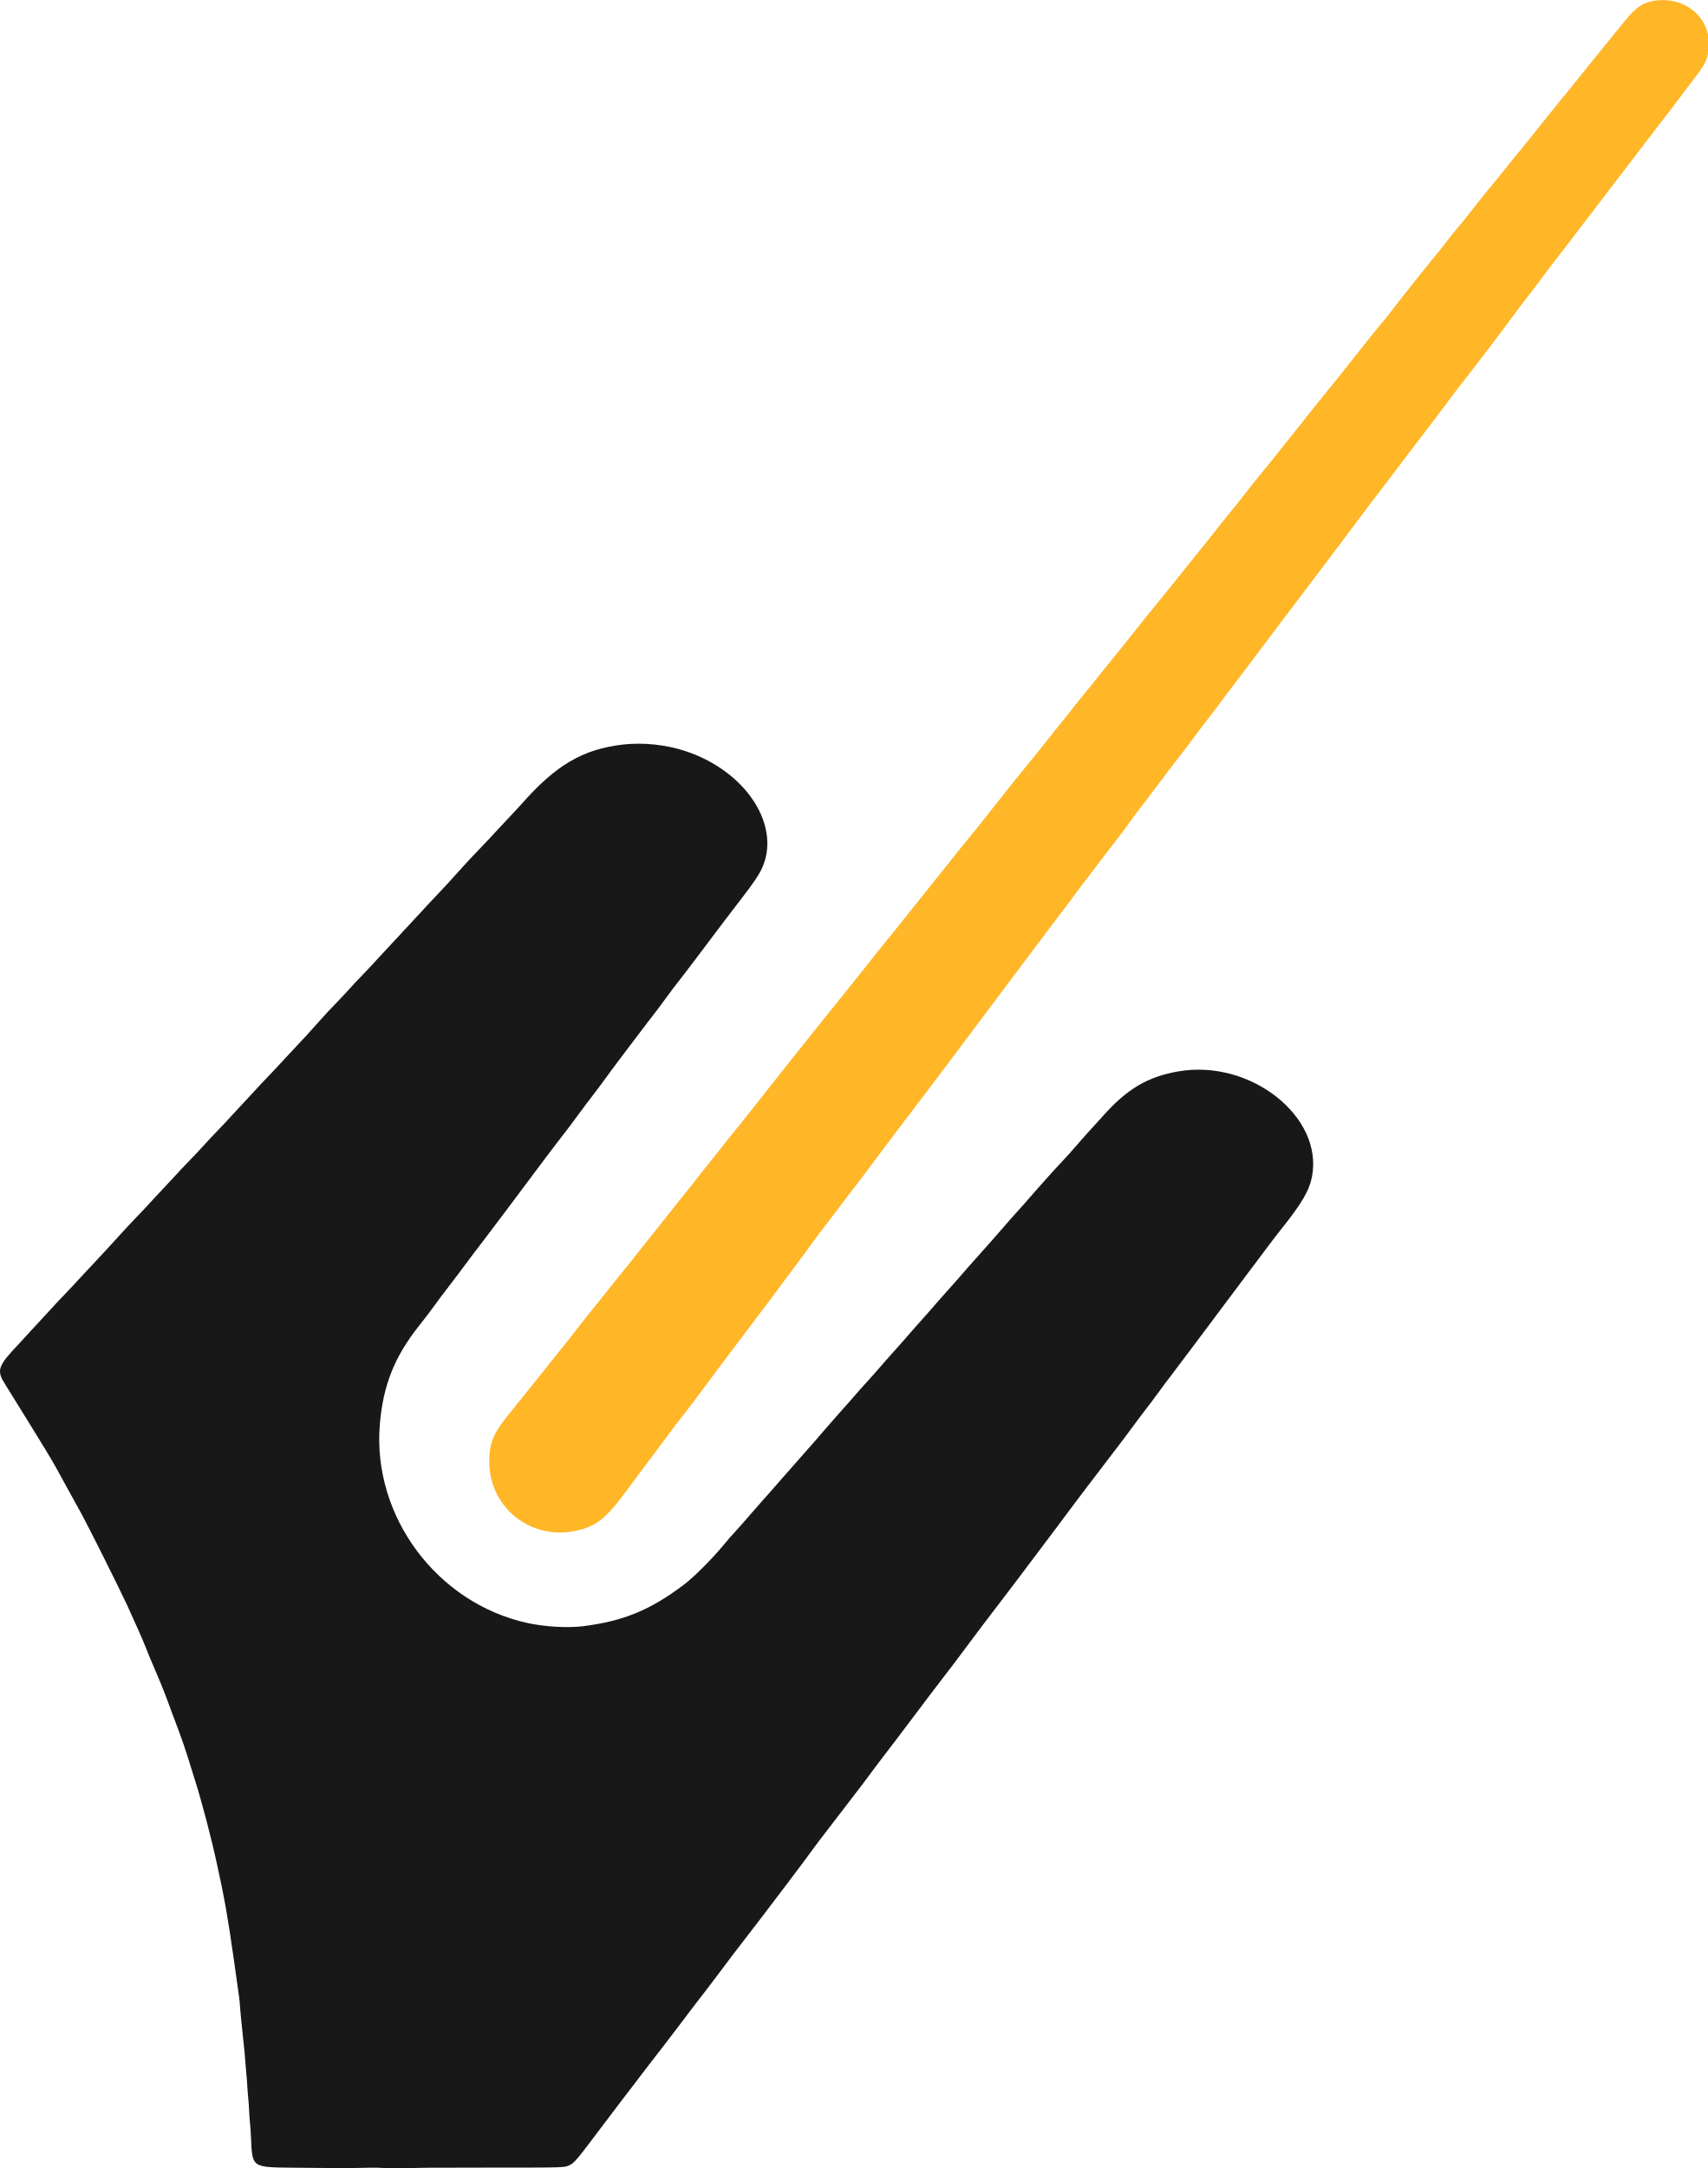
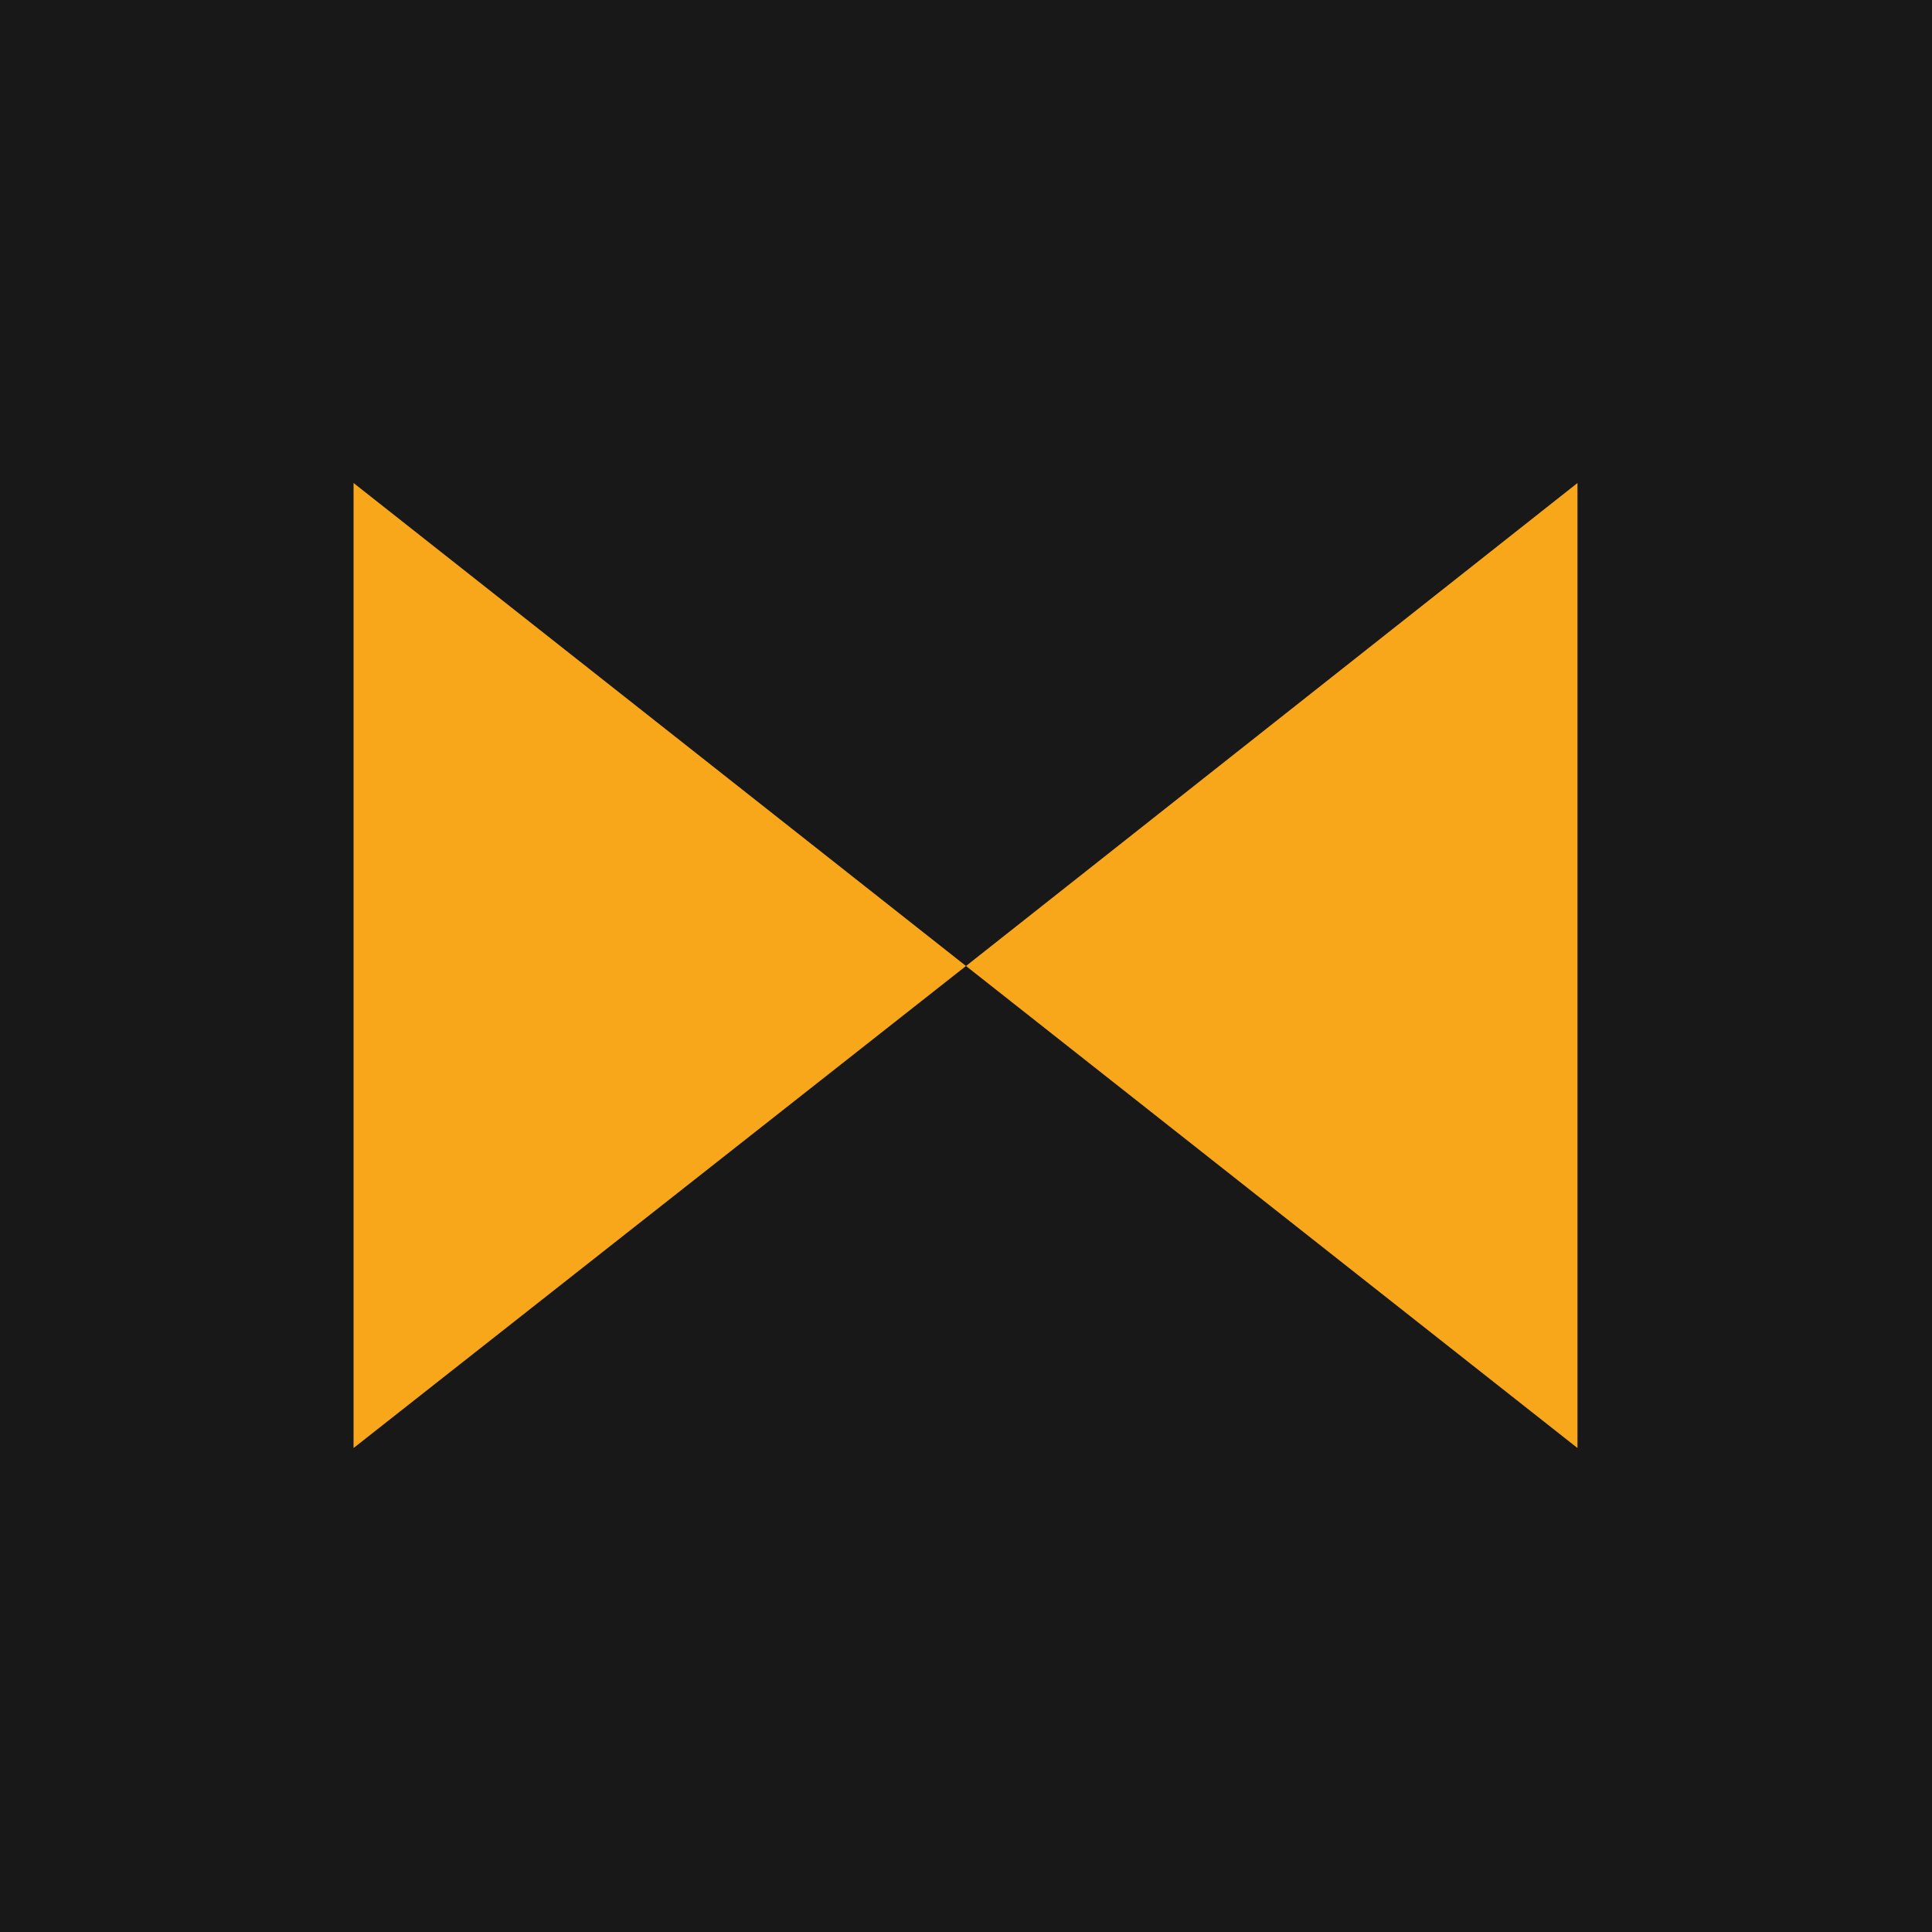
- <svg xmlns="http://www.w3.org/2000/svg" viewBox="0 0 788.07 1000.00" width="788" height="1000" role="img">
-   <g transform="translate(-199.5885,-23.1481) scale(0.20692)">
-     <g transform="translate(0,5064) scale(0.1,-0.1)">
-       <path fill="#181818" d="M23538 32925 c-897 -103 -1501 -459 -2271 -1335 -61 -69 -199 -217 -307 -330 -108 -113 -234 -248 -280 -300 -45 -52 -189 -205 -320 -340 -130 -135 -272 -285 -316 -335 -43 -49 -135 -151 -204 -225 -69 -74 -161 -175 -204 -225 -44 -49 -168 -182 -276 -295 -109 -113 -234 -248 -280 -300 -46 -52 -163 -178 -260 -280 -97 -102 -214 -228 -260 -280 -46 -52 -163 -178 -260 -280 -97 -102 -214 -228 -260 -280 -45 -52 -180 -196 -300 -320 -120 -124 -255 -268 -300 -320 -45 -52 -180 -196 -300 -320 -120 -124 -255 -268 -300 -320 -46 -52 -127 -142 -180 -200 -53 -58 -134 -148 -180 -200 -46 -52 -172 -187 -280 -300 -108 -113 -234 -248 -280 -300 -45 -52 -180 -196 -300 -320 -120 -124 -255 -268 -300 -320 -46 -52 -163 -178 -260 -280 -97 -102 -214 -228 -260 -280 -45 -52 -180 -196 -300 -320 -120 -124 -254 -268 -300 -320 -45 -52 -189 -205 -320 -340 -131 -135 -275 -288 -320 -340 -46 -52 -172 -187 -280 -300 -108 -113 -234 -248 -280 -300 -45 -52 -180 -196 -300 -320 -120 -124 -255 -268 -300 -320 -46 -52 -145 -160 -220 -240 -75 -80 -174 -188 -220 -240 -46 -52 -172 -187 -280 -300 -108 -113 -234 -248 -280 -300 -45 -52 -180 -196 -300 -320 -120 -124 -255 -268 -300 -320 -46 -52 -154 -169 -240 -260 -86 -91 -194 -208 -240 -260 -46 -52 -145 -160 -220 -240 -517 -545 -542 -619 -328 -957 44 -70 129 -207 188 -303 59 -96 210 -339 335 -540 241 -385 525 -855 596 -987 23 -43 138 -251 254 -463 117 -212 266 -482 331 -600 149 -272 872 -1719 1011 -2025 202 -443 351 -781 393 -890 68 -174 149 -370 270 -649 107 -248 229 -560 330 -846 26 -74 84 -227 128 -340 76 -195 204 -572 272 -800 18 -58 68 -217 111 -355 151 -475 360 -1268 490 -1865 173 -789 241 -1173 378 -2135 134 -937 128 -895 141 -1085 6 -85 26 -297 45 -470 53 -497 65 -614 75 -780 6 -85 15 -189 20 -230 6 -41 15 -160 20 -265 6 -104 15 -220 20 -258 6 -37 14 -162 20 -277 6 -115 15 -241 20 -280 5 -39 14 -163 20 -277 36 -751 -18 -714 1055 -726 1003 -11 1045 -11 1455 -2 284 6 374 4 506 -9 198 -20 336 -20 519 -1 116 12 417 15 1755 15 1739 0 1701 -1 1816 55 107 52 165 120 620 726 224 299 456 605 514 679 58 74 195 252 303 395 207 273 282 372 660 859 128 165 313 408 412 540 189 253 296 392 585 765 96 124 224 294 284 376 126 172 336 449 616 809 200 258 339 440 824 1081 333 439 487 646 617 826 53 74 194 260 314 414 120 154 279 361 353 460 75 99 197 259 272 355 76 96 208 271 295 389 86 118 225 302 308 410 84 107 238 309 342 448 650 863 935 1239 1055 1393 76 96 218 284 316 416 254 344 799 1064 924 1224 95 121 300 392 1247 1651 147 196 329 439 403 540 74 101 200 267 279 369 79 101 237 308 351 460 114 152 272 359 351 460 79 102 215 282 300 400 86 118 222 299 302 402 80 103 216 284 302 403 87 119 207 281 268 358 61 78 318 419 571 758 254 339 529 707 611 817 83 110 278 371 434 579 157 208 384 511 505 673 121 162 268 353 325 424 462 575 633 867 693 1182 253 1338 -1378 2620 -2979 2343 -688 -119 -1152 -394 -1691 -1004 -58 -66 -163 -181 -232 -255 -70 -74 -216 -238 -325 -365 -108 -126 -268 -304 -355 -395 -86 -91 -190 -203 -231 -250 -40 -47 -119 -135 -174 -195 -55 -61 -141 -158 -191 -215 -210 -243 -333 -381 -425 -481 -54 -58 -186 -208 -295 -335 -108 -126 -238 -274 -288 -329 -50 -55 -120 -134 -156 -175 -35 -41 -108 -122 -160 -180 -53 -58 -127 -141 -166 -186 -142 -165 -332 -382 -434 -494 -105 -116 -299 -336 -439 -499 -40 -47 -113 -129 -161 -181 -48 -52 -121 -134 -161 -181 -142 -164 -335 -384 -439 -499 -58 -64 -146 -163 -196 -220 -214 -247 -333 -382 -424 -480 -92 -99 -217 -241 -424 -480 -50 -57 -136 -154 -192 -215 -55 -60 -195 -220 -311 -355 -253 -295 -340 -394 -533 -610 -159 -179 -321 -362 -440 -500 -159 -184 -339 -388 -431 -490 -53 -58 -185 -208 -293 -334 -109 -127 -241 -277 -295 -335 -137 -149 -161 -177 -306 -351 -253 -303 -648 -696 -865 -859 -749 -564 -1349 -810 -2250 -922 -337 -42 -850 -12 -1232 72 -2016 441 -3457 2372 -3294 4414 71 879 327 1525 884 2223 111 139 245 314 299 390 89 127 181 249 513 682 70 91 191 253 270 360 78 107 204 274 280 370 75 96 310 407 522 690 872 1168 1133 1514 1368 1815 69 88 195 257 281 375 86 118 225 303 308 410 83 107 223 294 310 415 87 121 229 312 315 425 86 113 236 311 333 440 98 129 227 300 288 380 61 80 170 222 242 315 71 94 176 235 233 315 57 80 142 192 189 250 47 57 259 334 470 615 212 280 478 634 592 785 114 151 291 383 394 515 215 278 346 468 410 596 481 957 -309 2204 -1685 2658 -437 144 -945 197 -1392 146z" />
-       <path fill="#FFB627" d="M46546 49509 c-250 -34 -422 -148 -649 -428 -55 -69 -144 -178 -197 -241 -53 -63 -206 -252 -340 -420 -134 -168 -287 -357 -340 -420 -53 -63 -206 -252 -340 -420 -134 -168 -287 -357 -340 -420 -112 -134 -337 -415 -465 -580 -49 -63 -186 -232 -304 -375 -119 -143 -272 -332 -341 -420 -68 -88 -183 -230 -255 -315 -150 -177 -309 -375 -510 -634 -76 -99 -189 -239 -249 -310 -140 -166 -207 -248 -331 -411 -54 -71 -183 -231 -285 -355 -102 -124 -226 -277 -275 -340 -49 -63 -186 -236 -305 -385 -119 -148 -258 -326 -310 -395 -113 -151 -181 -236 -321 -400 -58 -69 -167 -202 -240 -296 -74 -95 -191 -243 -261 -330 -70 -88 -245 -307 -389 -489 -144 -181 -306 -382 -359 -445 -124 -149 -344 -424 -495 -620 -66 -85 -181 -230 -256 -321 -75 -92 -192 -237 -259 -324 -67 -86 -220 -275 -339 -419 -120 -143 -284 -349 -366 -456 -162 -213 -209 -272 -390 -490 -67 -80 -198 -245 -292 -366 -94 -121 -239 -303 -322 -403 -83 -100 -206 -253 -273 -339 -67 -86 -163 -206 -213 -267 -50 -60 -201 -247 -335 -415 -134 -168 -298 -370 -365 -450 -66 -80 -176 -217 -245 -305 -68 -88 -165 -209 -215 -270 -50 -60 -264 -326 -475 -590 -211 -264 -441 -547 -510 -630 -69 -82 -168 -206 -220 -275 -51 -69 -164 -210 -250 -315 -86 -104 -239 -296 -340 -425 -101 -129 -278 -350 -395 -490 -116 -140 -251 -307 -300 -370 -49 -63 -249 -315 -445 -560 -195 -245 -396 -497 -445 -560 -49 -63 -137 -171 -195 -240 -58 -69 -146 -177 -195 -240 -49 -63 -169 -214 -266 -335 -98 -121 -220 -272 -271 -336 -51 -63 -158 -198 -238 -300 -80 -101 -206 -259 -281 -350 -75 -92 -192 -238 -260 -325 -68 -88 -178 -224 -244 -304 -156 -187 -364 -448 -540 -675 -77 -99 -194 -245 -260 -325 -142 -171 -1473 -1834 -1625 -2030 -57 -74 -192 -245 -300 -380 -108 -135 -257 -324 -332 -421 -75 -97 -204 -258 -288 -359 -84 -101 -227 -280 -319 -399 -92 -119 -222 -281 -287 -361 -66 -80 -180 -224 -254 -320 -74 -96 -195 -249 -270 -340 -74 -91 -173 -214 -220 -275 -46 -60 -141 -180 -210 -265 -69 -85 -164 -204 -210 -265 -47 -60 -146 -184 -220 -275 -75 -91 -196 -244 -270 -340 -74 -96 -218 -276 -320 -400 -102 -124 -226 -277 -275 -340 -114 -147 -342 -432 -465 -580 -52 -64 -163 -206 -247 -315 -83 -110 -217 -280 -298 -378 -80 -98 -185 -229 -233 -290 -114 -148 -344 -435 -457 -572 -50 -60 -146 -180 -212 -265 -66 -85 -200 -252 -297 -370 -386 -467 -482 -690 -481 -1115 3 -1007 900 -1738 1898 -1545 475 92 689 259 1179 920 47 63 197 266 333 450 137 184 287 385 335 446 48 62 162 215 254 341 91 126 222 298 291 383 69 85 178 227 243 314 139 190 1043 1393 1362 1815 124 164 286 378 361 477 74 98 194 260 266 359 72 99 181 245 243 325 62 80 164 217 228 305 64 88 166 230 228 315 61 85 201 270 310 410 109 140 263 343 342 450 80 107 202 267 272 355 70 88 185 239 255 335 201 274 807 1080 925 1230 102 130 705 927 1015 1342 83 111 380 507 660 880 281 374 576 768 657 876 265 354 446 594 565 752 65 86 182 241 260 345 78 105 199 264 269 355 69 91 187 248 262 350 74 102 217 291 317 420 100 129 247 323 326 430 80 107 210 276 288 375 139 175 227 292 388 520 43 61 171 229 284 375 113 146 275 360 360 475 85 116 251 334 369 485 118 151 290 378 383 505 93 126 227 301 297 390 70 88 198 257 285 375 87 118 203 274 260 345 56 72 257 337 446 590 190 253 478 635 639 848 664 874 1606 2123 1834 2431 98 132 240 320 316 416 75 96 253 330 395 520 142 190 307 406 365 480 58 74 202 263 320 420 118 157 253 335 300 395 48 61 163 214 256 340 94 127 214 284 268 350 54 66 200 255 324 420 124 165 274 361 332 435 108 137 338 444 533 712 59 81 162 216 229 300 67 84 192 248 277 363 84 116 234 314 332 440 316 409 406 525 606 790 108 143 245 321 303 395 58 74 175 227 260 340 85 113 202 266 260 340 58 74 175 227 260 340 85 113 202 266 260 340 58 74 181 234 271 355 91 121 221 290 289 375 69 85 200 259 294 385 93 127 222 298 286 380 287 366 346 483 369 728 63 662 -503 1163 -1203 1066z" />
-     </g>
-   </g>
+ <svg xmlns="http://www.w3.org/2000/svg" width="2000" height="2000" viewBox="0 0 2000 2000" role="img" aria-label="ECHO favicon">
+   <rect width="2000" height="2000" fill="#181818" />
+   <polygon points="366,500 1000,1000 366,1499" fill="#F8A61A" />
+   <polygon points="1633,500 1000,1000 1633,1499" fill="#F8A61A" />
</svg>
